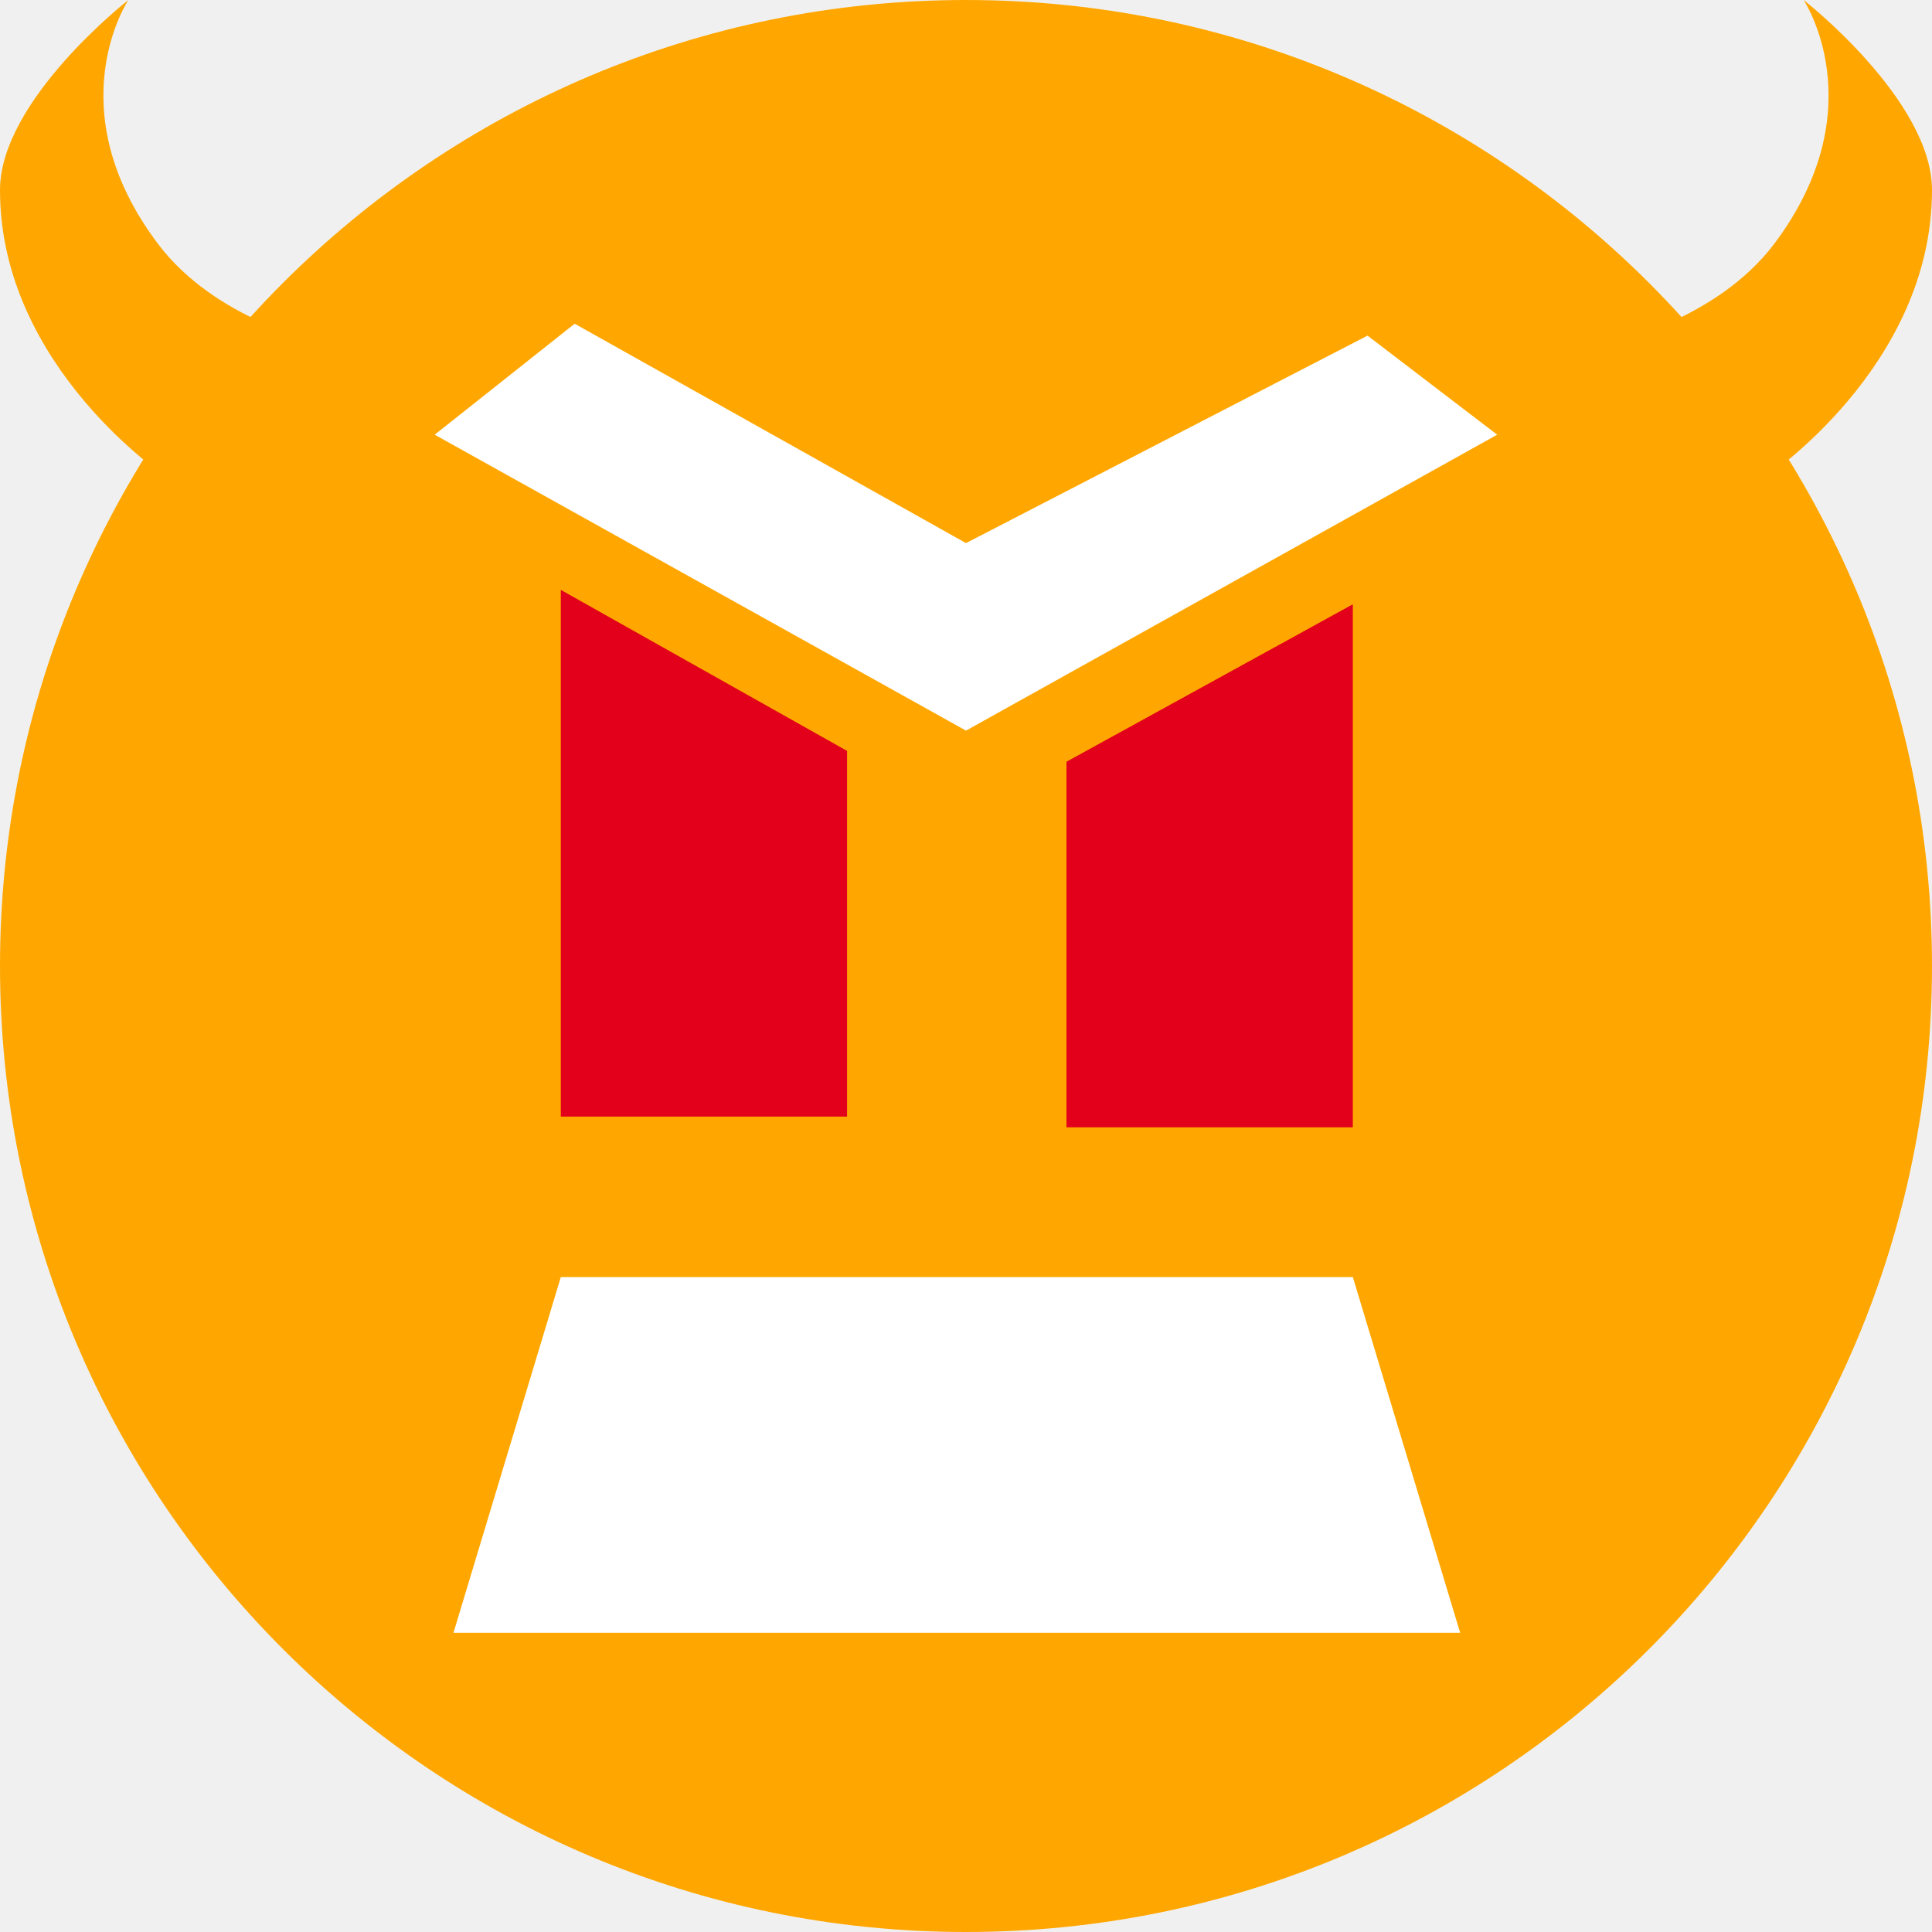
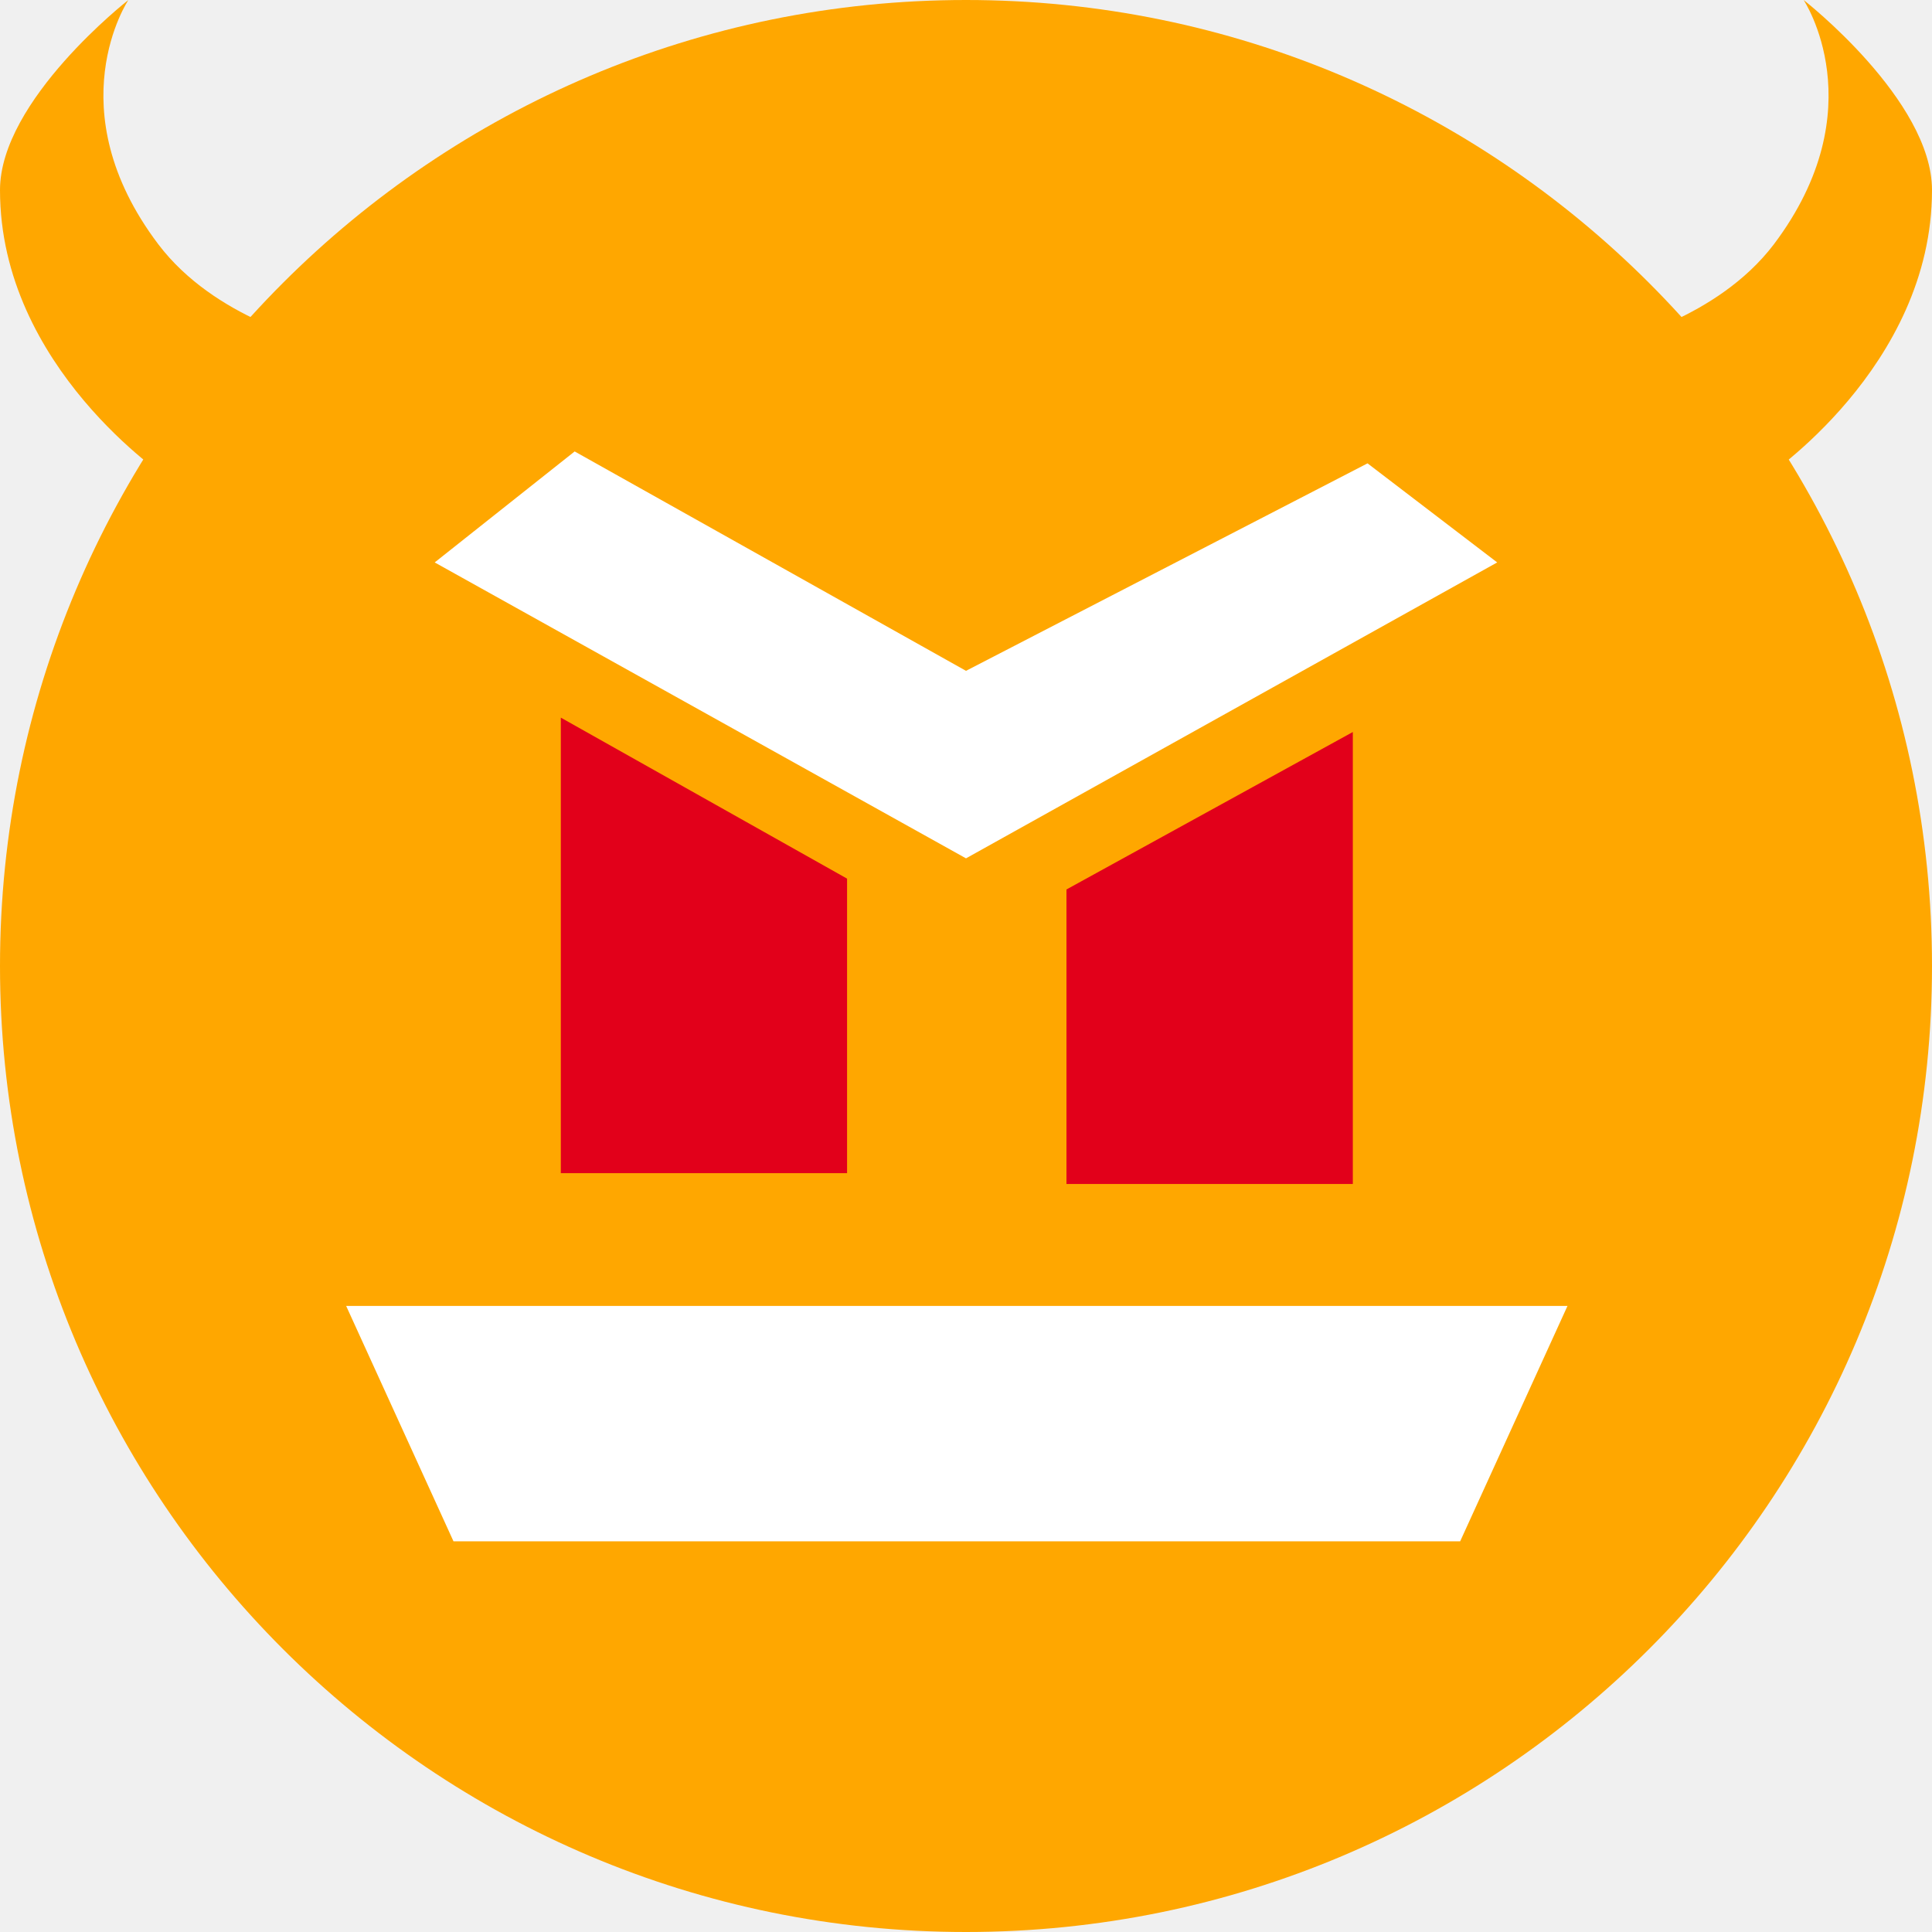
<svg xmlns="http://www.w3.org/2000/svg" version="1.1" id="Ebene_1" x="0px" y="0px" width="18px" height="18px" viewBox="0 0 18 18" enable-background="new 0 0 18 18" xml:space="preserve">
  <g>
    <circle fill="#FFA700" cx="9" cy="9" r="9" />
-     <polygon fill="#FFFFFF" points="13.949,4.05 9,6.807 4.05,4.05 5.354,3.016 9,5.06 12.741,3.127  " />
-     <polygon fill="#FFFFFF" points="13.604,15.212 4.225,15.212 5.225,11.898 12.604,11.898  " />
+     <polygon fill="#FFFFFF" points="13.949,5.24 9,7.997 4.05,5.24 5.354,4.206 9,6.25 12.741,4.317  " />
  </g>
  <path fill="#FFA700" d="M1.196,0C1.196,0,0,0.933,0,1.771c0,1.653,1.565,2.685,1.565,2.685s0.349-0.34,0.618-0.604  c0.27-0.262,0.768-0.671,0.768-0.671S2.003,2.974,1.475,2.276C0.519,1.012,1.196,0,1.196,0z" />
  <path fill="#FFA700" d="M16.804,0C16.804,0,18,0.933,18,1.771c0,1.653-1.564,2.685-1.564,2.685s-0.35-0.34-0.619-0.604  c-0.27-0.262-0.768-0.671-0.768-0.671s0.947-0.207,1.477-0.904C17.48,1.012,16.804,0,16.804,0z" />
-   <polygon fill="#E2001A" points="12.604,10.503 9.936,10.503 9.936,7.097 12.604,5.63 " />
-   <polygon fill="#E2001A" points="7.892,10.403 5.225,10.403 5.225,5.496 7.892,6.996 " />
+   <polygon fill="#E2001A" points="12.604,11.031 9.936,11.031 9.936,8.287 12.604,6.82 " />
+   <polygon fill="#E2001A" points="7.892,10.93 5.225,10.93 5.225,6.686 7.892,8.186 " />
+   <polygon fill="#FFFFFF" points="13.604,14.36 4.225,14.36 3.225,12.167 14.604,12.167 " />
</svg>
